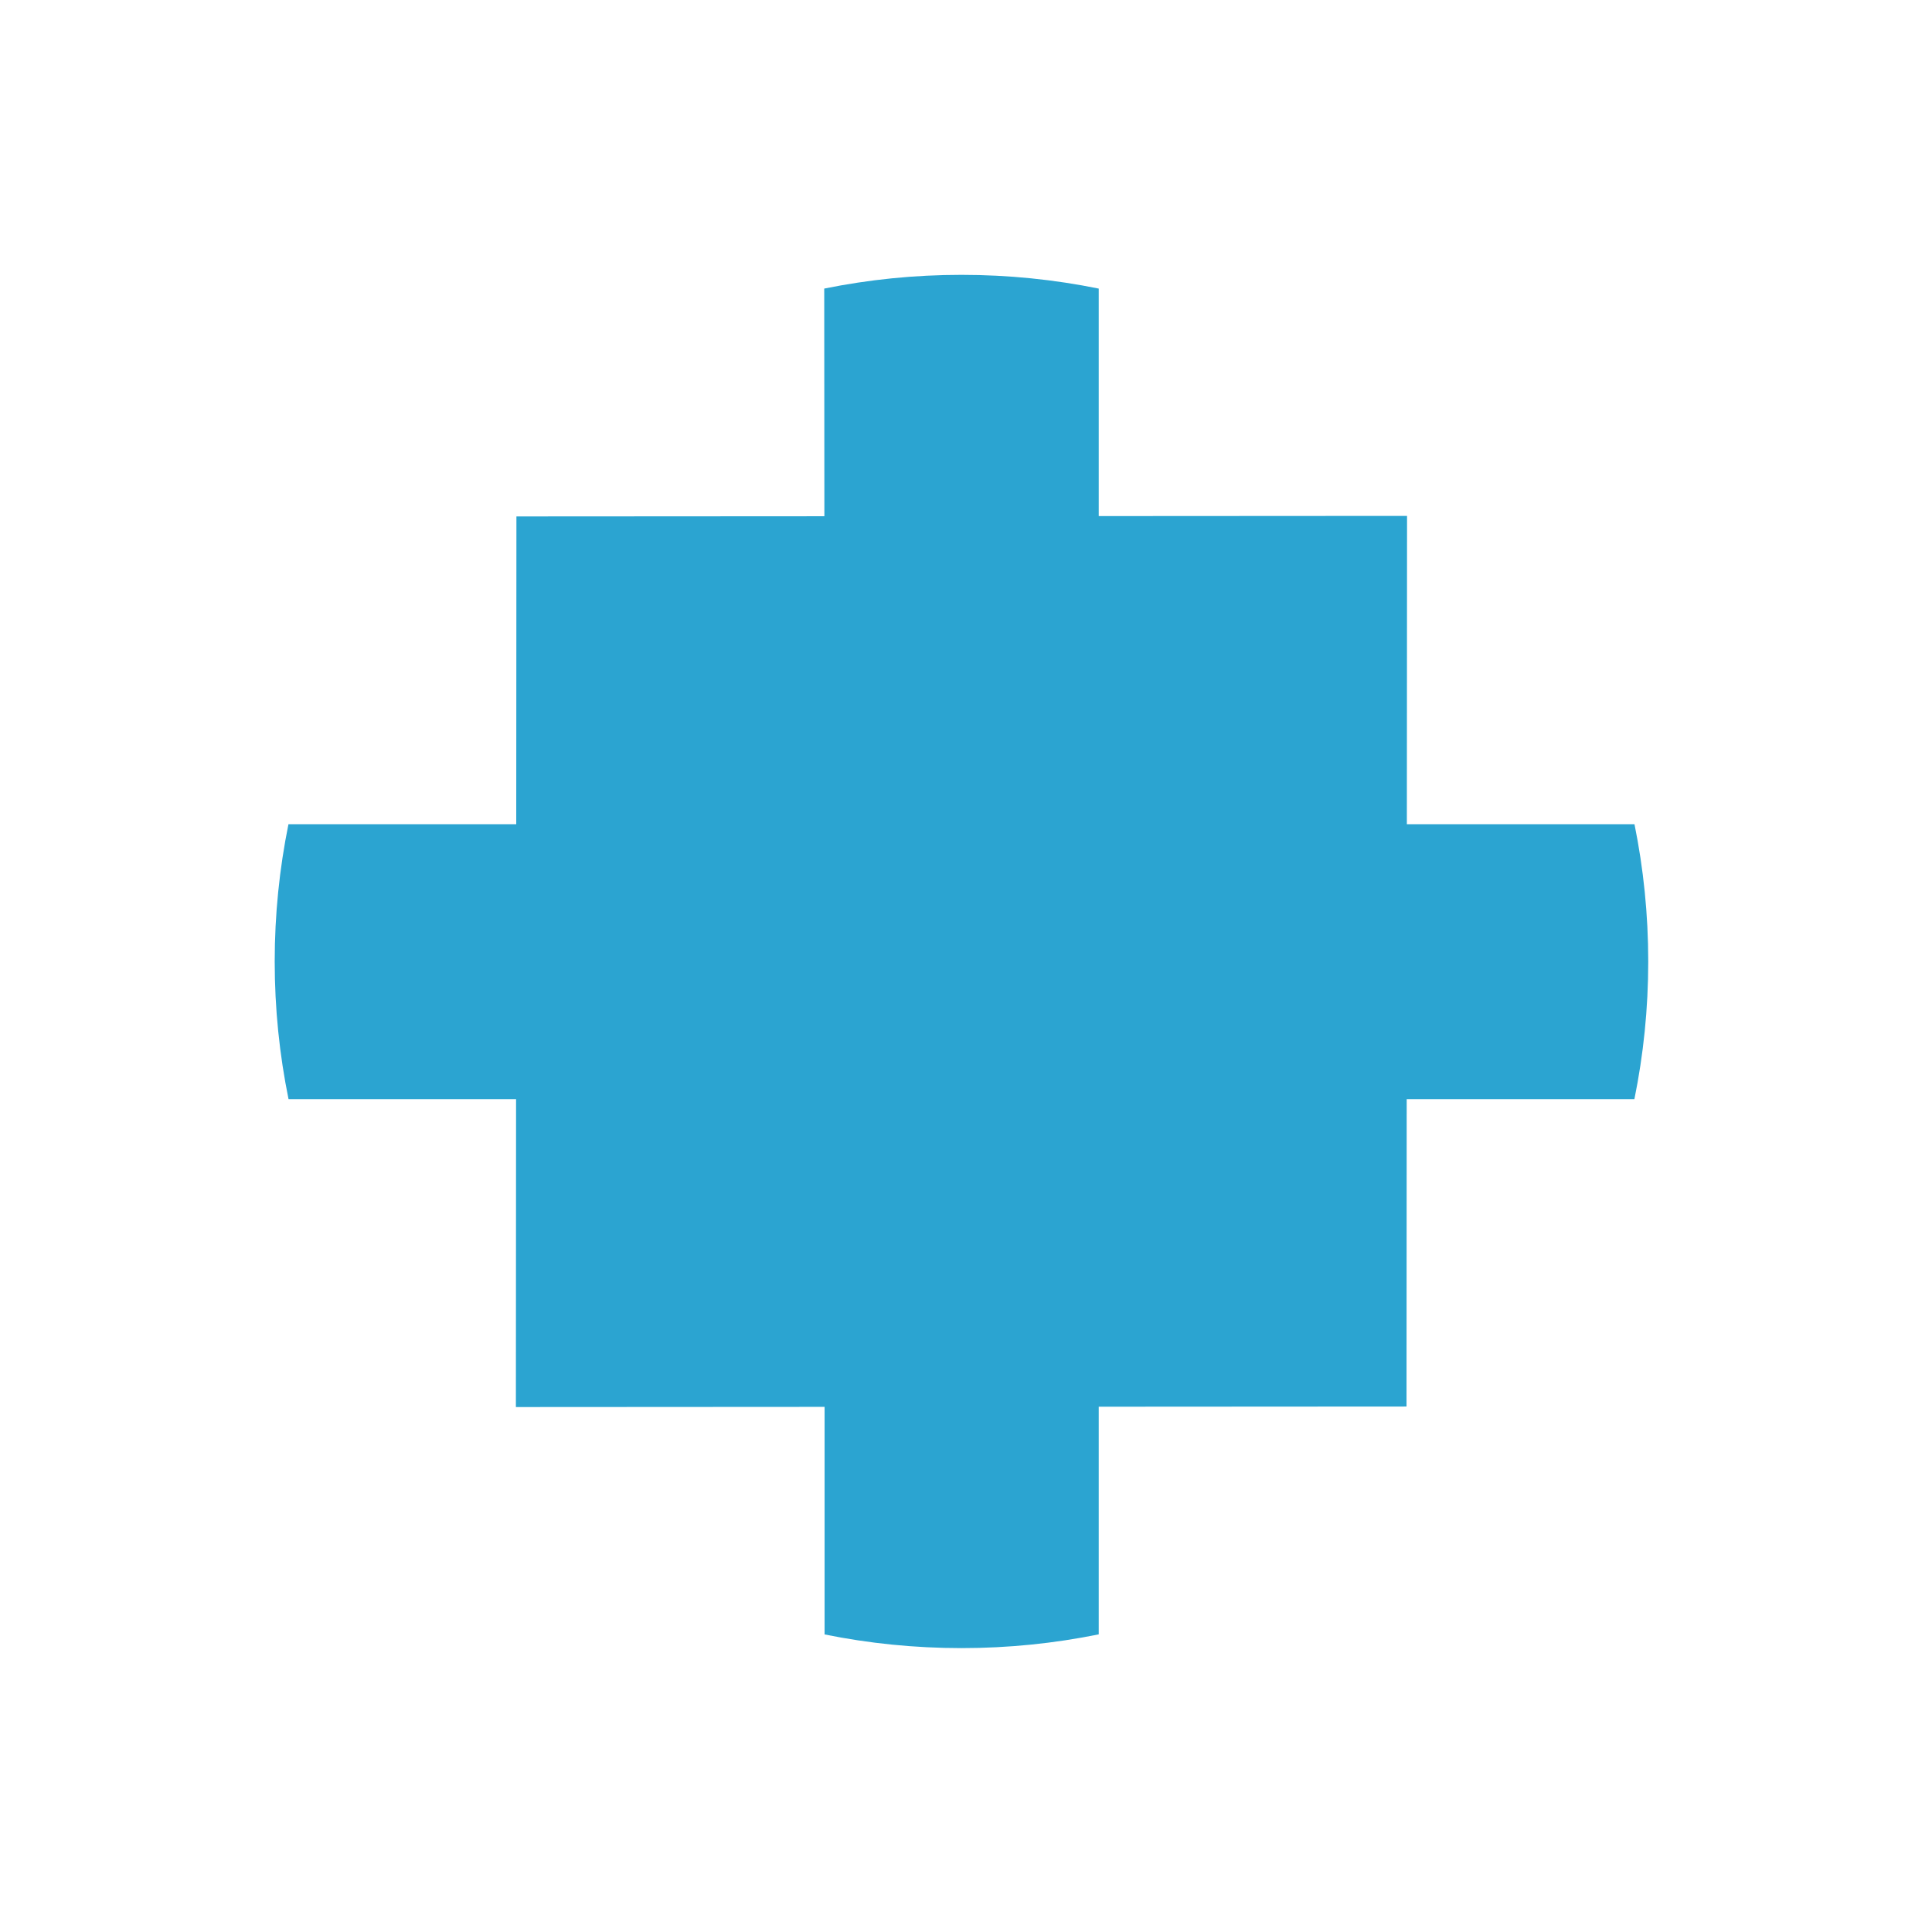
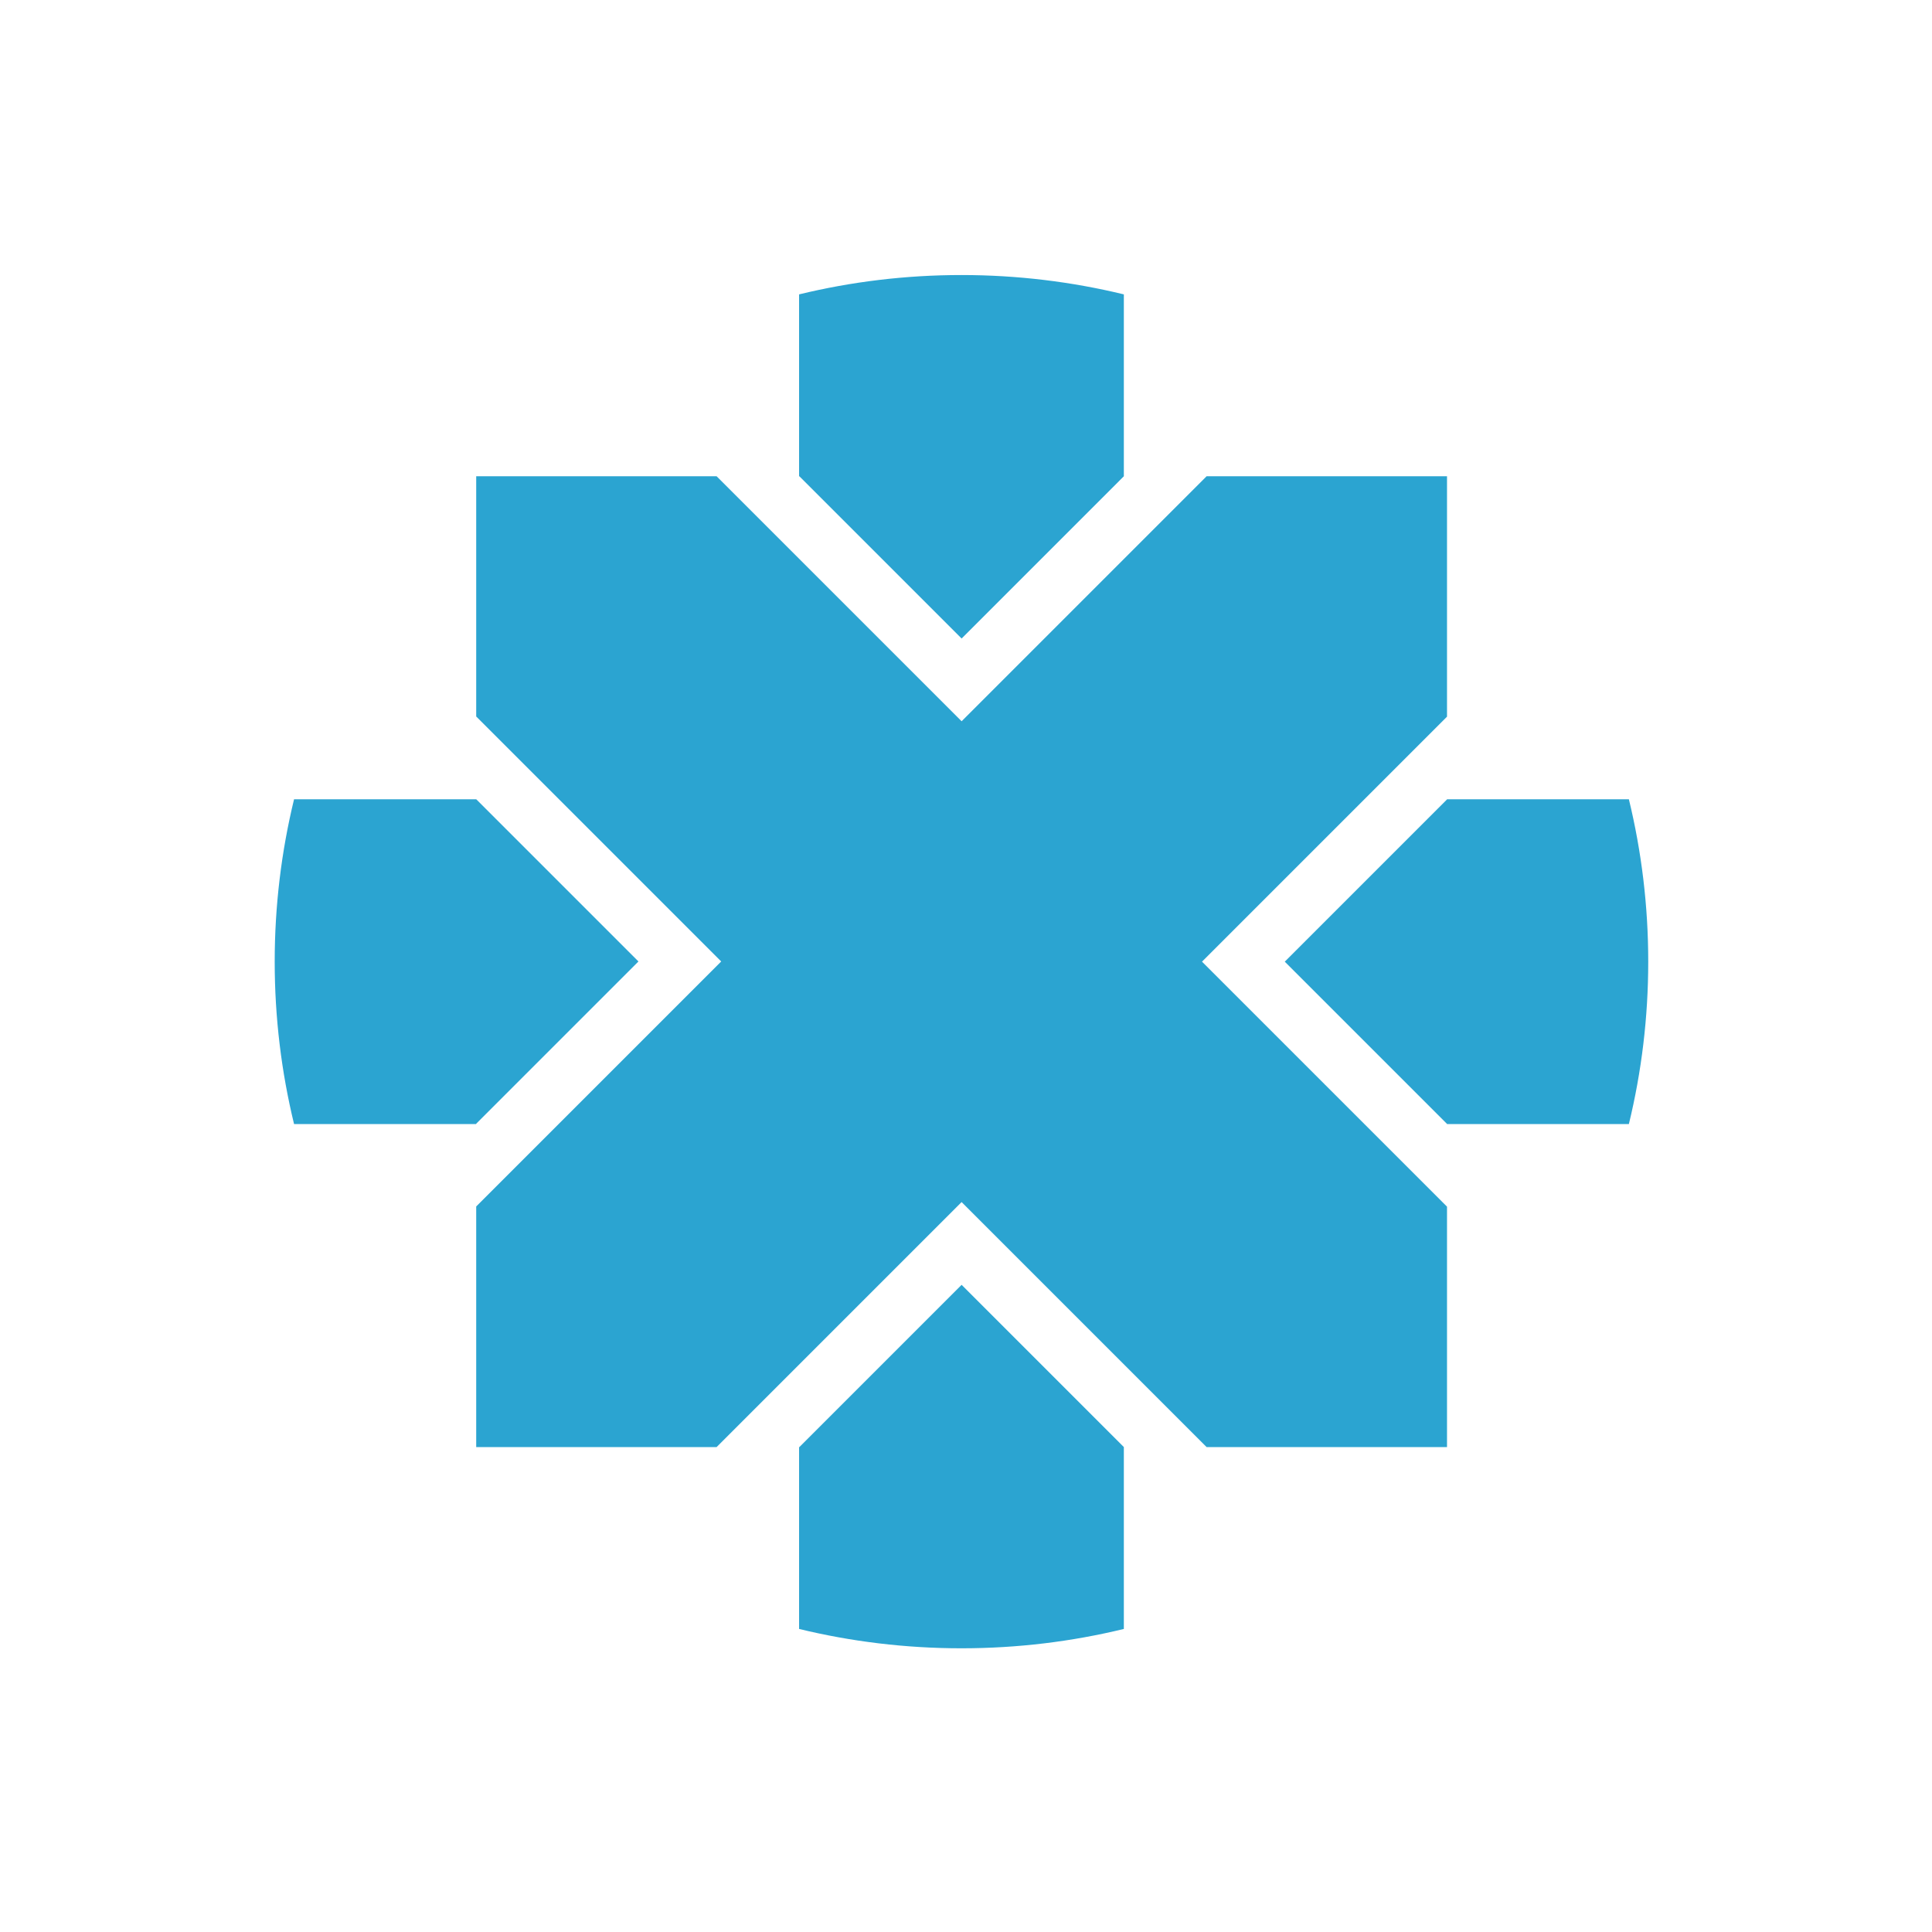
<svg xmlns="http://www.w3.org/2000/svg" width="100%" height="100%" viewBox="0 0 178 178" version="1.1" xml:space="preserve" style="fill-rule:evenodd;clip-rule:evenodd;stroke-linejoin:round;stroke-miterlimit:2;">
-   <g transform="matrix(1,0,0,1,-1965.22,-1427.705)">
-     <g id="bq" transform="matrix(0.278212,0,0,0.319339,2410.991,1349.008)">
+   <g transform="matrix(1,0,0,1,-1965.22,-1647.091)">
+     <g id="bq" transform="matrix(0.278212,0,0,0.319339,2410.991,1568.394)">
      <rect x="-1602.271" y="246.438" width="636.799" height="554.787" style="fill:none;" />
-       <path d="M-1431.368,563.545L-1506.721,563.545C-1509.723,550.713 -1511.3,537.431 -1511.3,523.832C-1511.3,510.271 -1509.732,497.027 -1506.746,484.229L-1431.314,484.229L-1431.253,395.432L-1329.268,395.379L-1329.318,329.696C-1314.631,327.097 -1299.433,325.733 -1283.872,325.733C-1268.307,325.733 -1253.105,327.098 -1238.415,329.698L-1238.415,395.332L-1136.315,395.279L-1136.376,484.229L-1060.997,484.229C-1058.011,497.027 -1056.443,510.271 -1056.443,523.832C-1056.443,537.431 -1058.02,550.713 -1061.023,563.545L-1136.43,563.545L-1136.49,652.232L-1238.415,652.285L-1238.415,717.966C-1253.105,720.566 -1268.307,721.931 -1283.872,721.931C-1299.392,721.931 -1314.552,720.574 -1329.202,717.988L-1329.202,652.332L-1431.429,652.385L-1431.368,563.545Z" style="fill:rgb(43,164,209);" />
+       <path d="M-1504.892,477.038L-1444.554,477.038L-1390.844,523.832L-1444.572,570.641L-1444.572,570.736L-1504.892,570.736C-1509.08,555.714 -1511.3,540.025 -1511.3,523.887C-1511.3,507.75 -1509.08,492.06 -1504.892,477.038ZM-1337.646,716.406L-1337.646,663.931L-1337.555,663.931L-1283.826,617.122L-1230.098,663.931L-1230.098,716.406C-1247.34,720.053 -1265.349,721.986 -1283.872,721.986C-1302.395,721.986 -1320.403,720.053 -1337.646,716.406ZM-1123.08,663.931L-1202.693,663.931L-1283.826,593.247L-1364.96,663.931L-1444.572,663.931L-1444.572,594.516L-1363.439,523.832L-1444.572,453.148L-1444.572,383.843L-1364.96,383.843L-1283.826,454.527L-1202.693,383.843L-1123.08,383.843L-1123.08,453.203L-1204.214,523.887L-1123.08,594.571L-1123.08,663.931ZM-1230.098,331.368L-1230.098,383.843L-1283.826,430.653L-1337.555,383.843L-1337.646,383.843L-1337.646,331.368C-1320.403,327.721 -1302.395,325.788 -1283.872,325.788C-1265.349,325.788 -1247.34,327.721 -1230.098,331.368ZM-1062.852,570.736L-1123.08,570.736L-1123.08,570.696L-1176.809,523.887L-1123.08,477.078L-1123.08,477.038L-1062.852,477.038C-1058.663,492.06 -1056.443,507.75 -1056.443,523.887C-1056.443,540.025 -1058.663,555.714 -1062.852,570.736Z" style="fill:rgb(43,164,209);" />
    </g>
  </g>
</svg>
